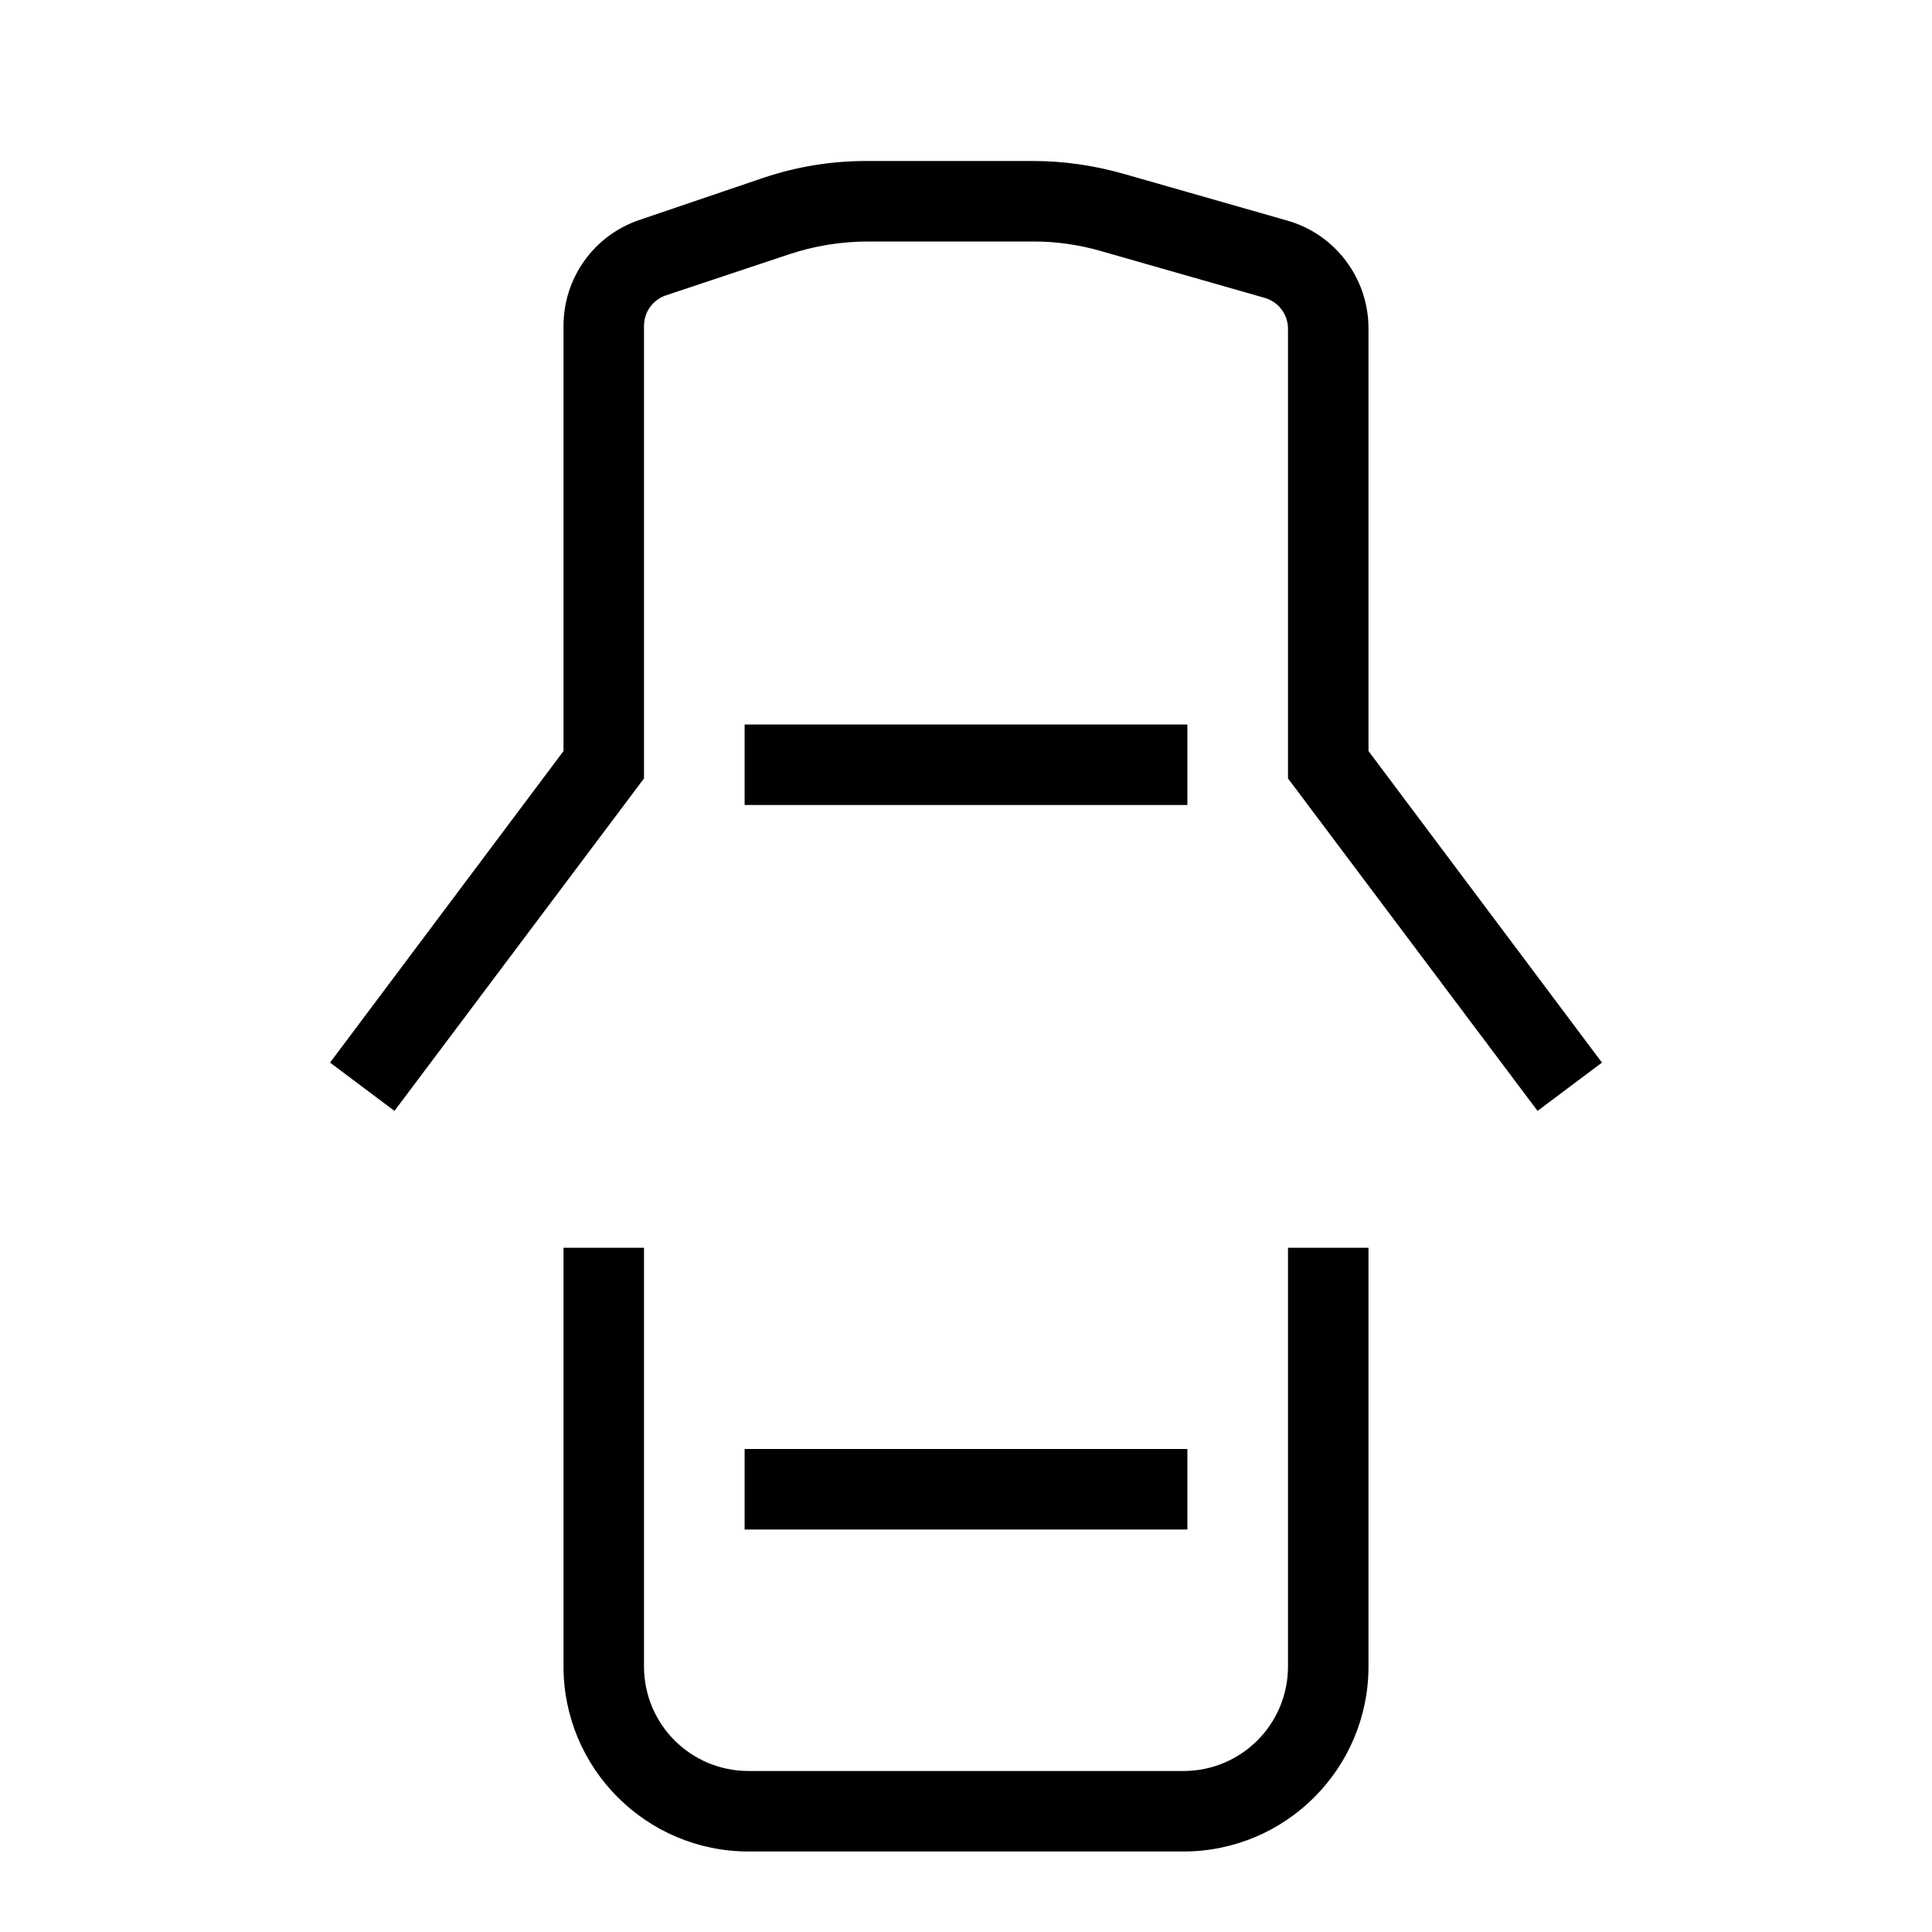
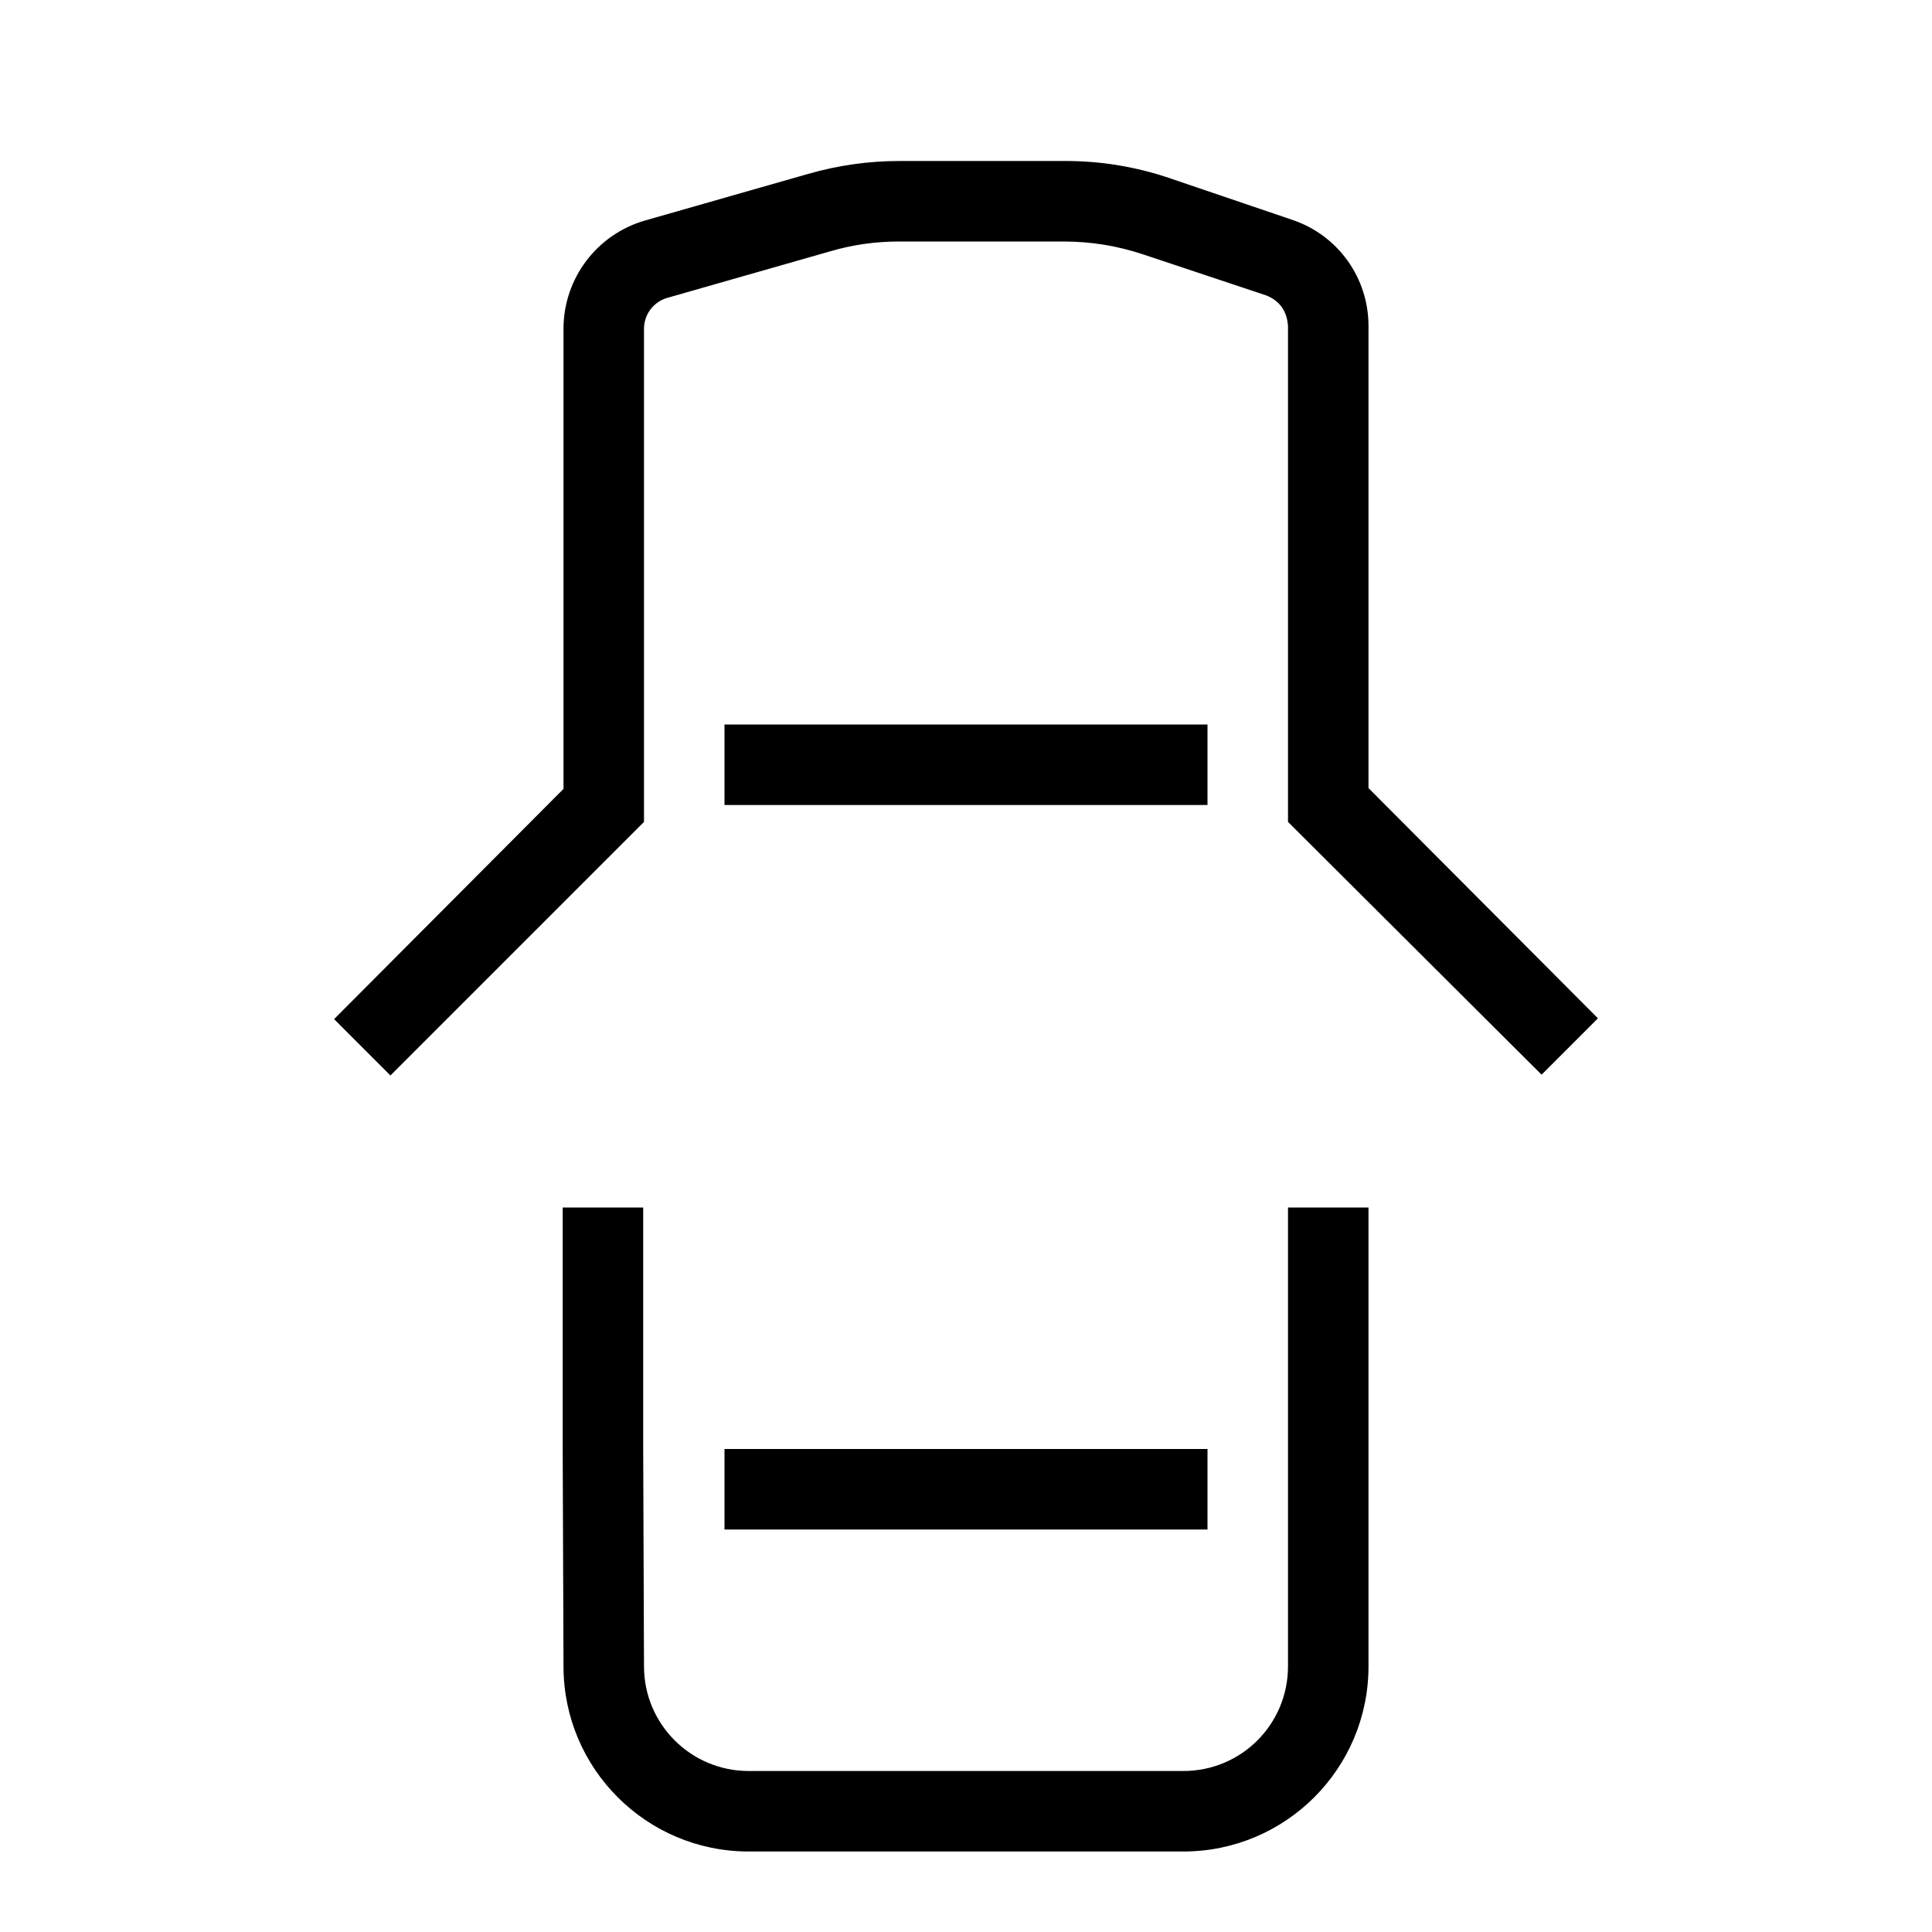
<svg xmlns="http://www.w3.org/2000/svg" width="24" height="24" fill="none">
-   <path fill="currentColor" d="M10.79 3q-.51 0-.99.16l-1.53.51a.4.4 0 0 0-.27.38v5.62L4.9 13.8l-.8-.6L7 9.33V4.05c0-.6.38-1.13.95-1.32l1.53-.52a4 4 0 0 1 1.3-.21h2.05q.57 0 1.13.16l2.03.58c.6.17 1.01.72 1.01 1.34v5.25l2.9 3.87-.8.6L16 9.67V4.08a.4.4 0 0 0-.29-.38l-2.03-.58a3 3 0 0 0-.85-.12zm3.96 7h-5.5V9h5.5zM8 15.5v5.2c0 .72.58 1.3 1.3 1.3h5.4c.72 0 1.3-.58 1.3-1.3v-5.2h1v5.2a2.3 2.3 0 0 1-2.3 2.3H9.3A2.3 2.3 0 0 1 7 20.7v-5.2zm6.75 3.5h-5.5v-1h5.5z" />
+   <path fill="currentColor" d="M6.99 15v3L7 20.7A2.3 2.3 0 0 0 9.3 23h5.4a2.3 2.3 0 0 0 2.3-2.3V15h-1v5.7c0 .72-.58 1.3-1.3 1.3H9.3A1.3 1.3 0 0 1 8 20.7L7.99 18v-3zM9 18v1h6v-1zm8-13.95c0-.6-.38-1.13-.95-1.32l-1.53-.52a4 4 0 0 0-1.3-.21h-2.05q-.57 0-1.13.16l-2.03.58A1.4 1.4 0 0 0 7 4.08V9.8l-2.85 2.86.7.7L8 10.21V4.08a.4.4 0 0 1 .29-.38l2.03-.58q.41-.12.85-.12h2.04q.51 0 .99.16l1.53.51q.25.1.27.38v6.16l3.15 3.14.7-.7L17 9.79zM9 9v1h6V9z" />
</svg>
